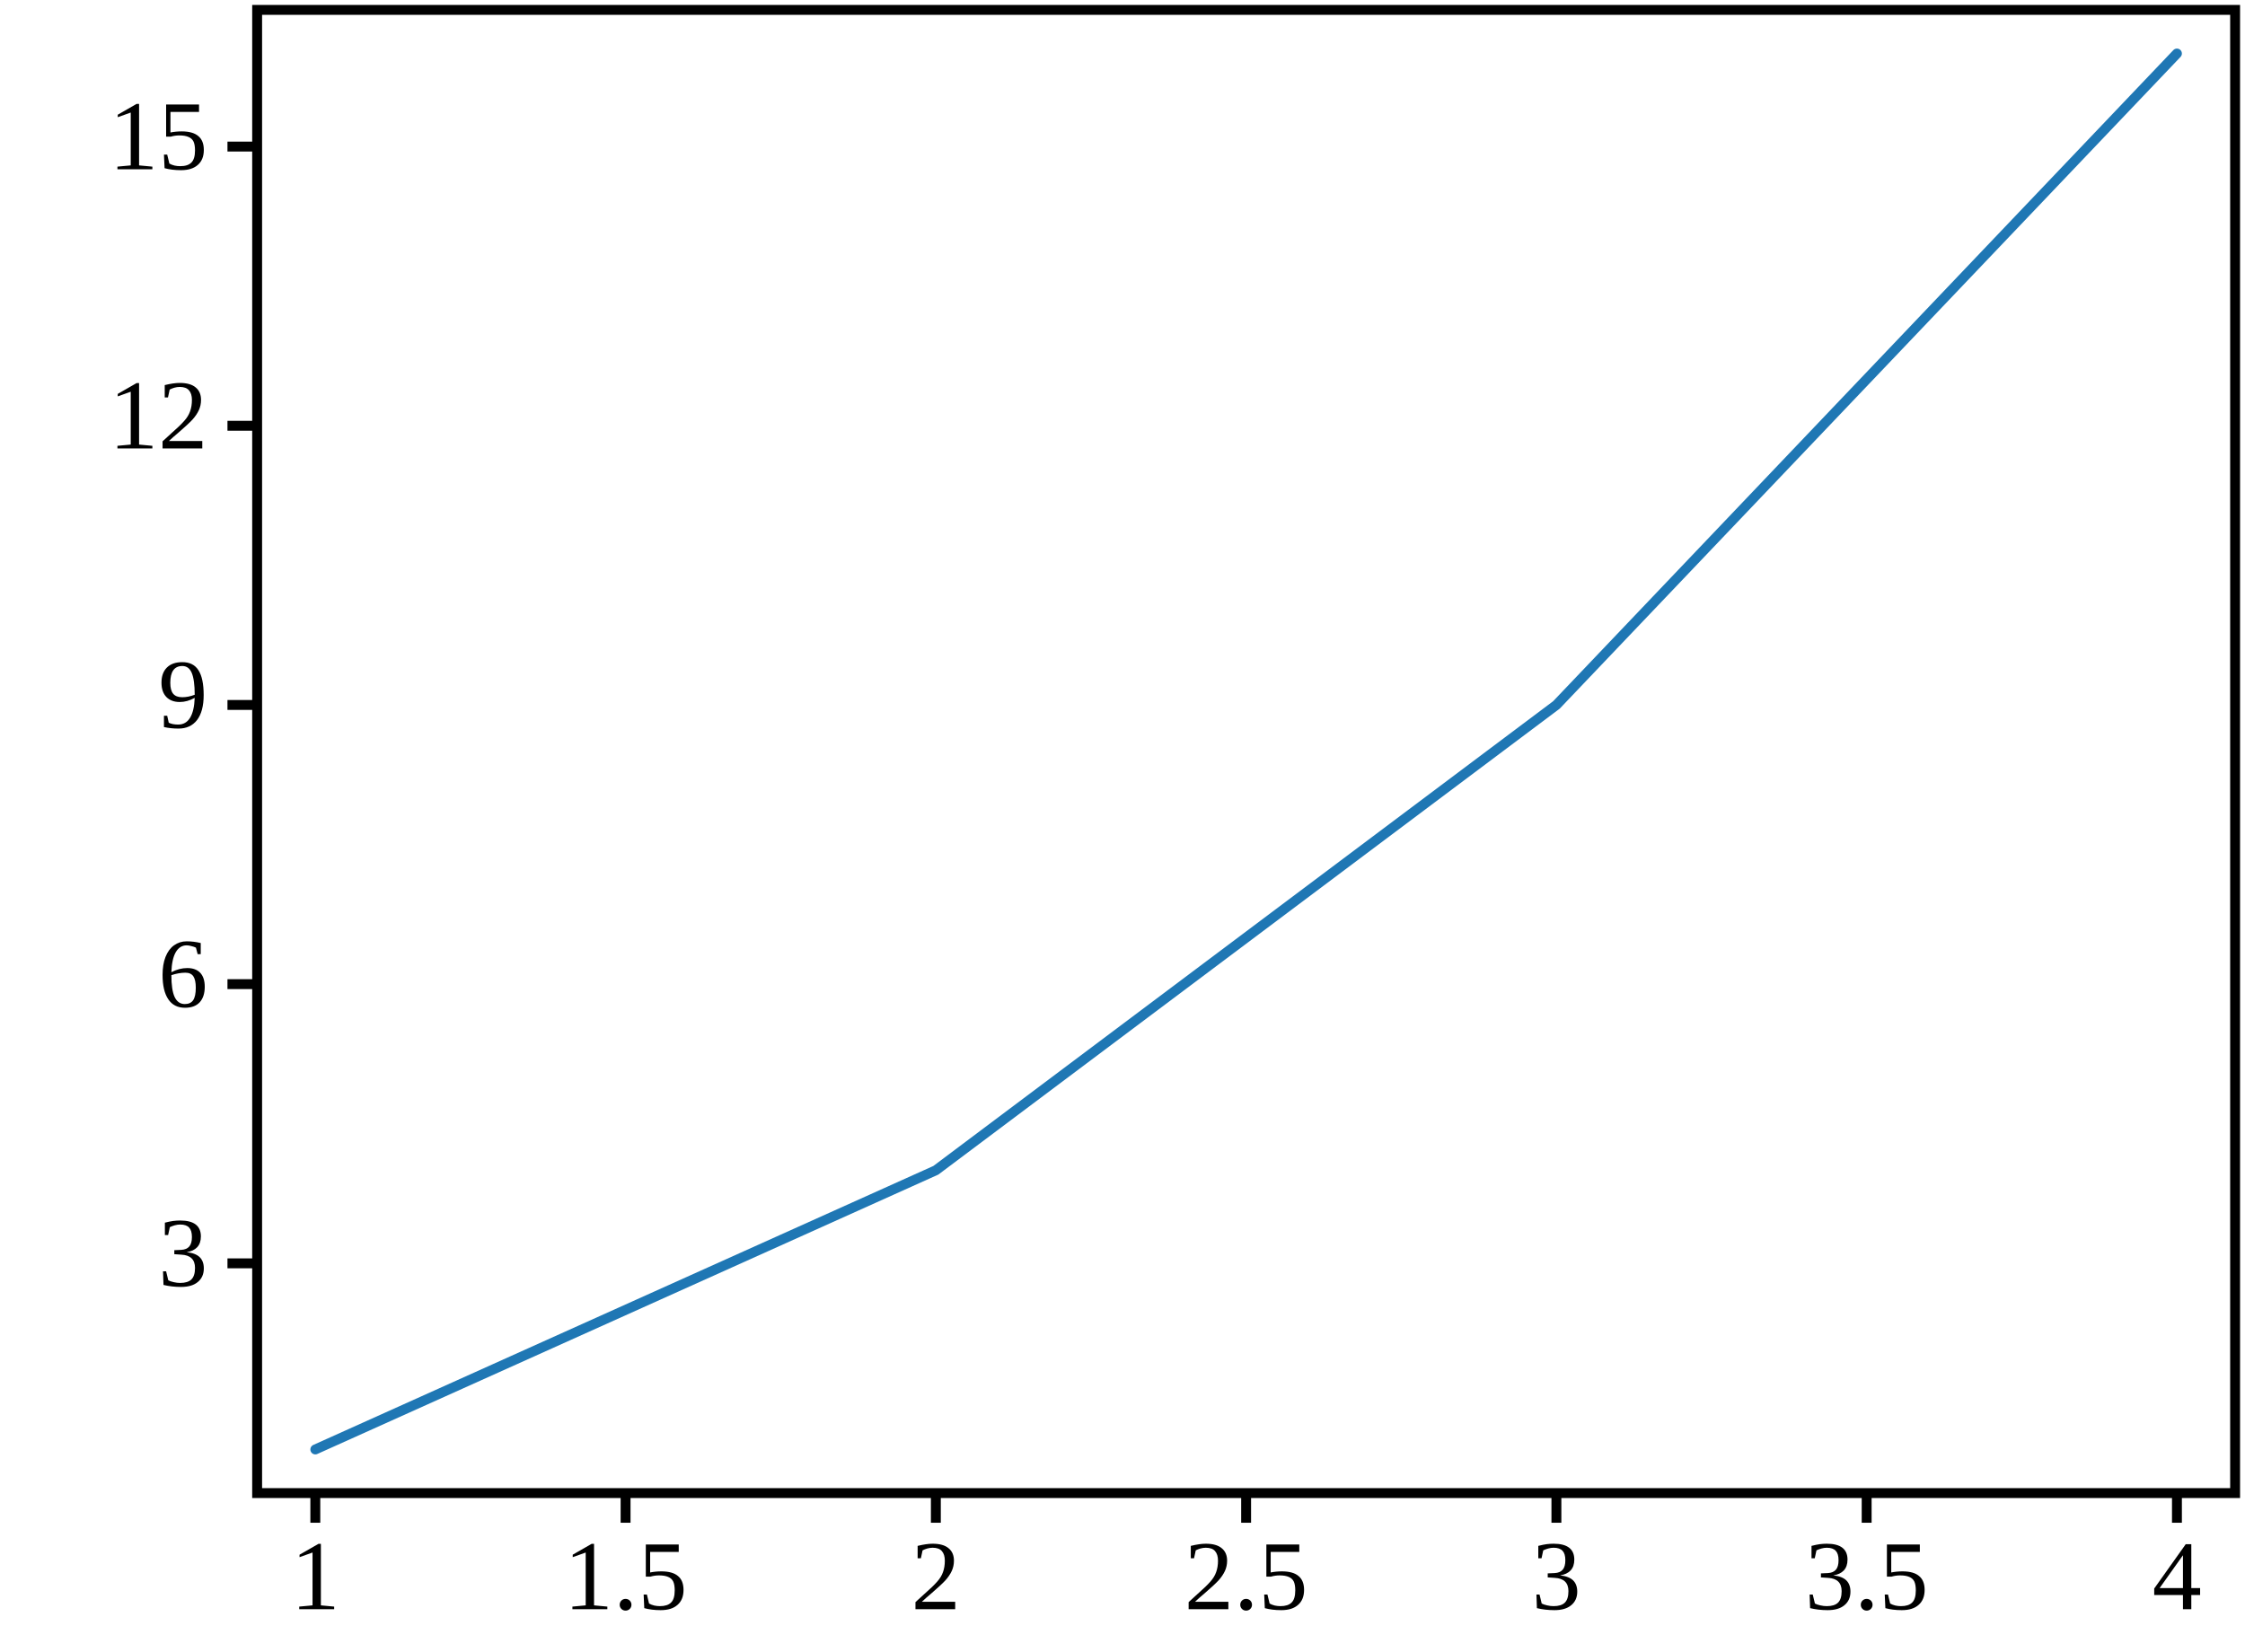
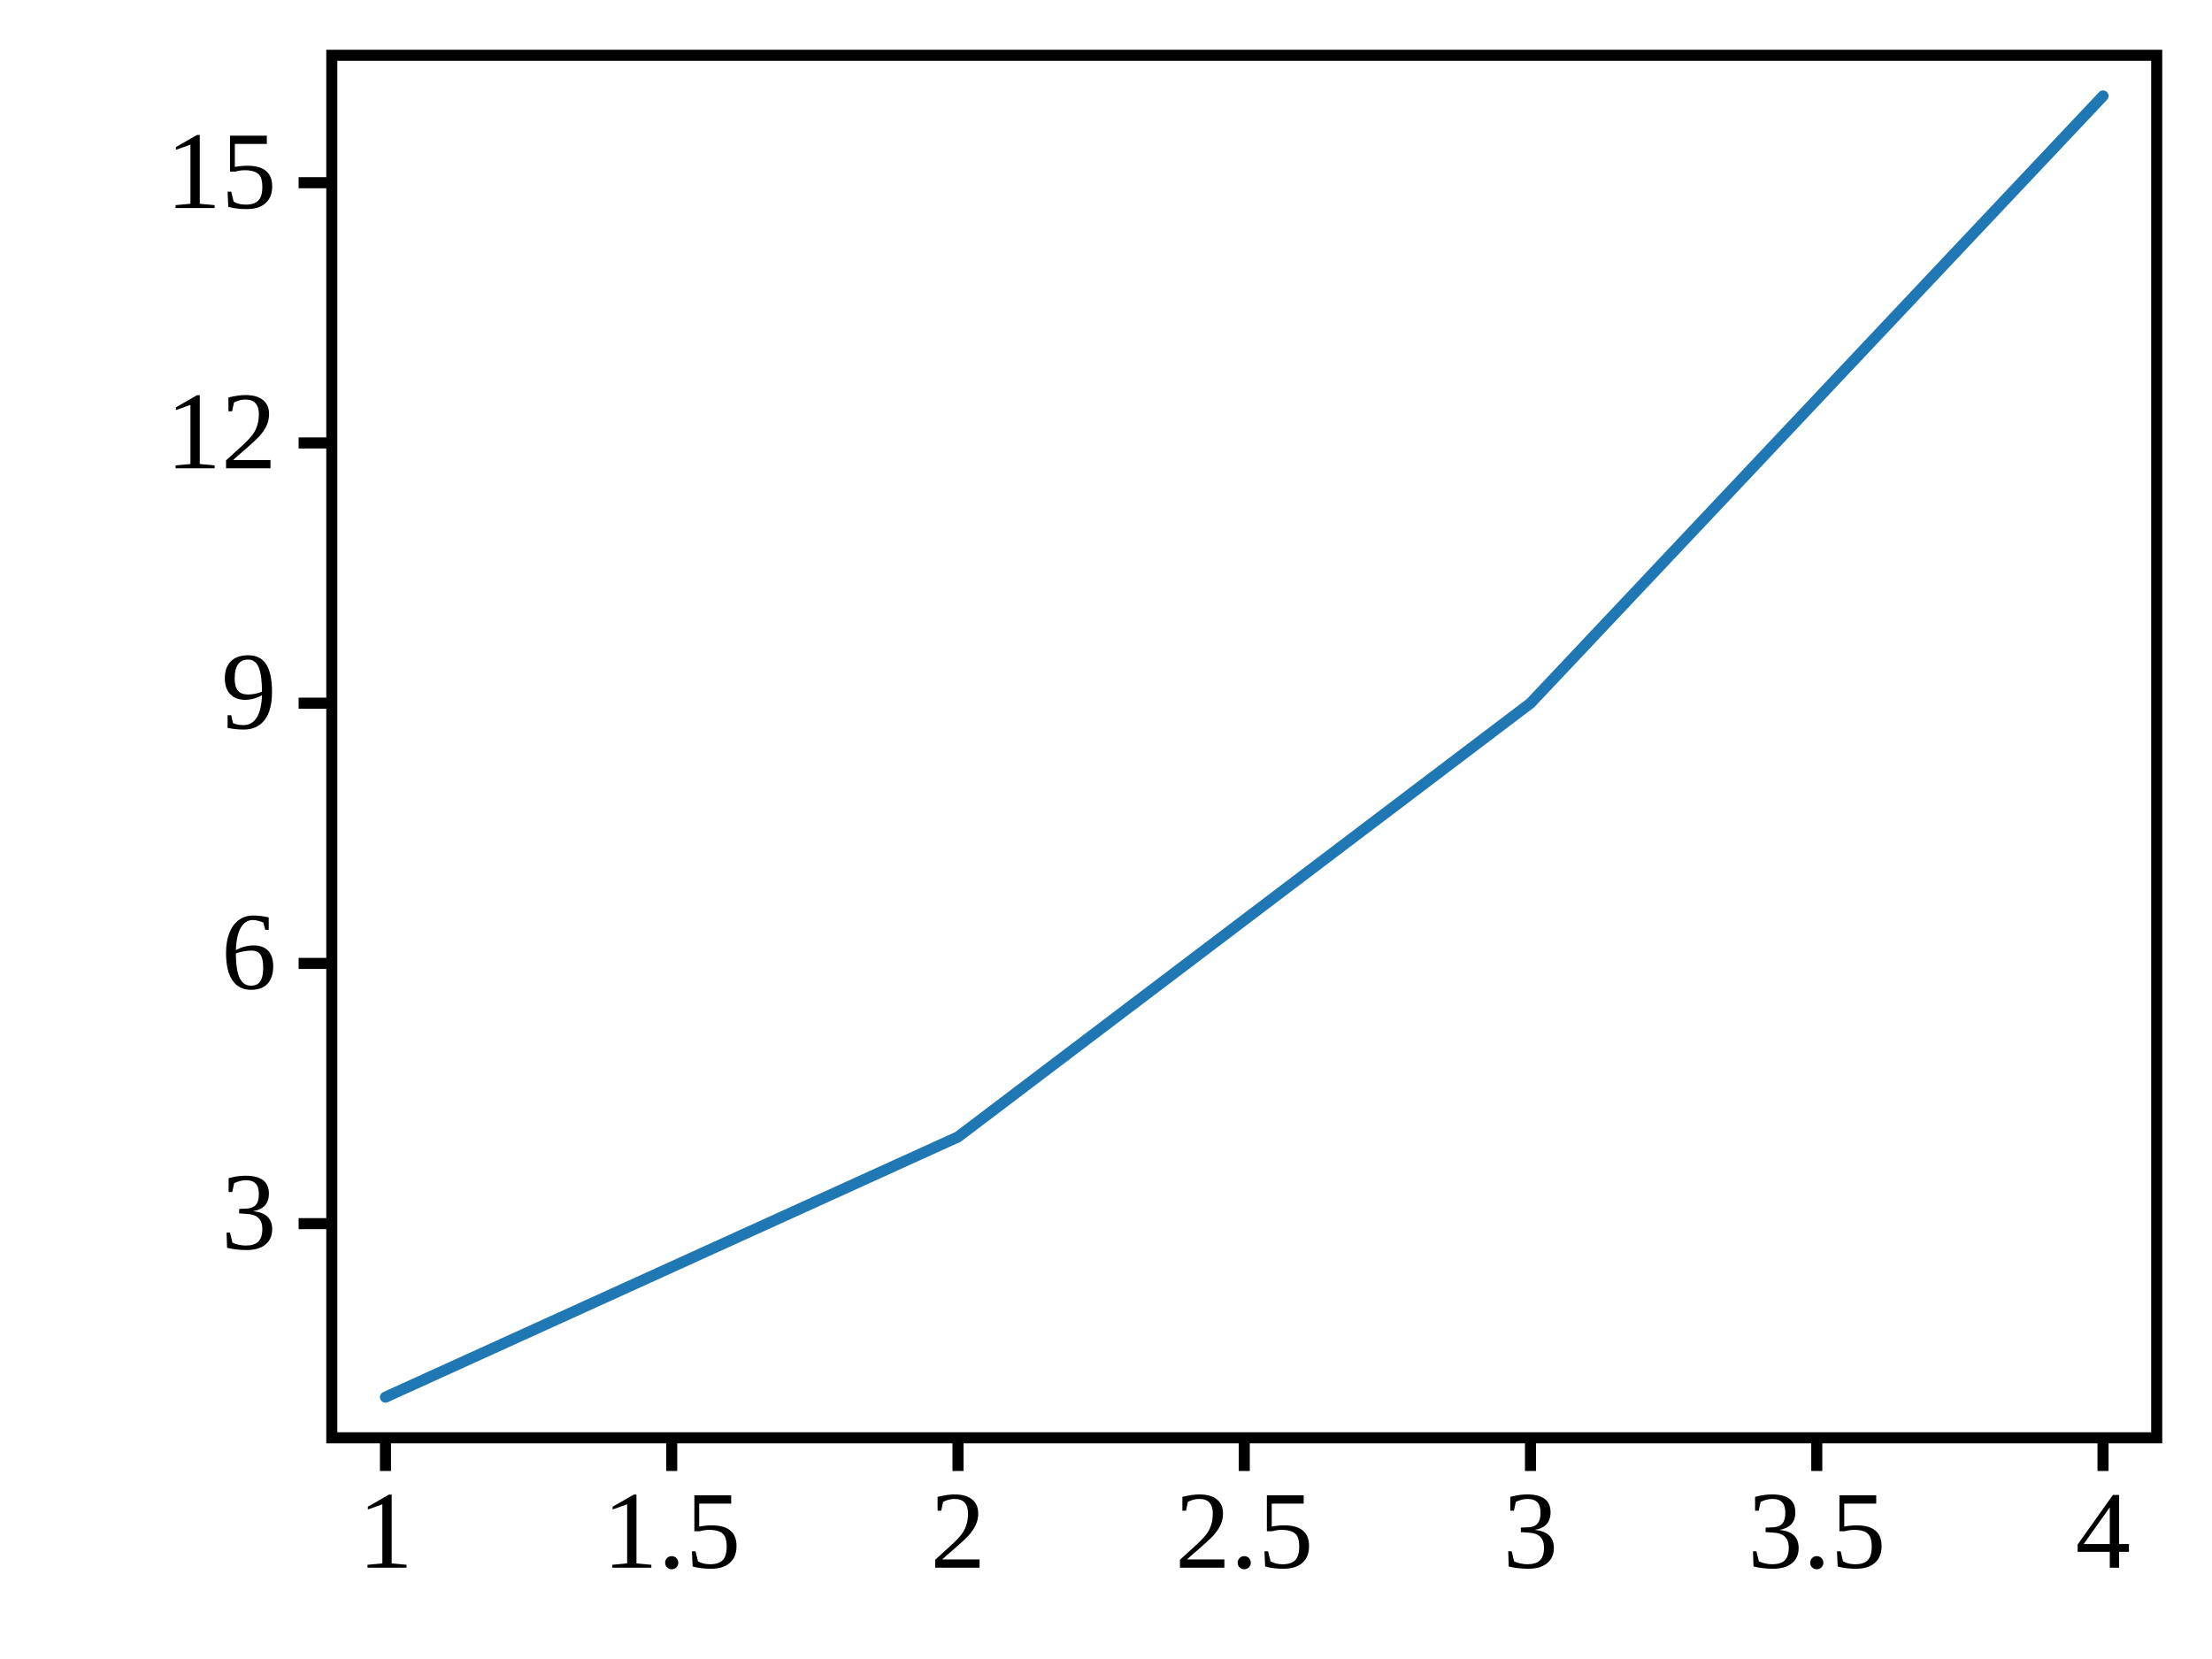
- <svg xmlns="http://www.w3.org/2000/svg" viewBox="-26 -1 227 167" height="100%" width="100%" id="id0000000037">
-   <g id="id0000000038">
-     <g clip-path="url(#id0000000038clipper)" style="pointer-events: all; " vector-effect="non-scaling-stroke" fill="none" class="area" id="id0000000039">
-       <polyline id="id0000000041" points="5.882,145.588 68.627,117.353 131.373,70.294 194.118,4.412 " fill="none" stroke-linecap="round" stroke="#1f77b4" stroke-width="1" />
-     </g>
-     <clipPath id="id0000000038clipper">
-       <polygon points="0,0 0,150 200,150 200,0 " id="id0000000042" class="rectangle" />
-     </clipPath>
-     <polyline points="5.882,150 5.882,153 " fill="none" stroke-width="1" stroke="black" id="id0000000043" class="line" />
-     <text id="id0000000044" transform="matrix(1 0 0 1 0 0)" x="5.882" y="155" dominant-baseline="hanging" text-anchor="middle" font-size="10px">
+ <svg xmlns="http://www.w3.org/2000/svg" viewBox="0 0 200 150" height="100%" width="100%" id="id0000000038">
+   <g id="id0000000039">
+     <g id="id0000000040">
+       <g clip-path="url(#id0000000040clipper)" style="pointer-events: all; " vector-effect="non-scaling-stroke" fill="none" class="area" id="id0000000041">
+         <polyline id="id0000000043" points="34.853,126.324 86.618,102.794 138.382,63.578 190.147,8.676 " fill="none" stroke-linecap="round" stroke="#1f77b4" stroke-width="1" />
+       </g>
+       <clipPath id="id0000000040clipper">
+         <polygon points="30,5 30,130 195,130 195,5 " id="id0000000044" class="rectangle" />
+       </clipPath>
+       <polyline points="34.853,130 34.853,133 " fill="none" stroke-width="1" stroke="black" id="id0000000045" class="line" />
+       <text id="id0000000046" transform="matrix(1 0 0 1 30 5)" x="4.853" y="130" dominant-baseline="hanging" text-anchor="middle" font-size="10px">
1
</text>
-     <polyline points="37.255,150 37.255,153 " fill="none" stroke-width="1" stroke="black" id="id0000000045" class="line" />
-     <text id="id0000000046" transform="matrix(1 0 0 1 0 0)" x="37.255" y="155" dominant-baseline="hanging" text-anchor="middle" font-size="10px">
+       <polyline points="60.735,130 60.735,133 " fill="none" stroke-width="1" stroke="black" id="id0000000047" class="line" />
+       <text id="id0000000048" transform="matrix(1 0 0 1 30 5)" x="30.735" y="130" dominant-baseline="hanging" text-anchor="middle" font-size="10px">
1.5
</text>
-     <polyline points="68.627,150 68.627,153 " fill="none" stroke-width="1" stroke="black" id="id0000000047" class="line" />
-     <text id="id0000000048" transform="matrix(1 0 0 1 0 0)" x="68.627" y="155" dominant-baseline="hanging" text-anchor="middle" font-size="10px">
+       <polyline points="86.618,130 86.618,133 " fill="none" stroke-width="1" stroke="black" id="id0000000049" class="line" />
+       <text id="id0000000050" transform="matrix(1 0 0 1 30 5)" x="56.618" y="130" dominant-baseline="hanging" text-anchor="middle" font-size="10px">
2
</text>
-     <polyline points="100,150 100,153 " fill="none" stroke-width="1" stroke="black" id="id0000000049" class="line" />
-     <text id="id0000000050" transform="matrix(1 0 0 1 0 0)" x="100" y="155" dominant-baseline="hanging" text-anchor="middle" font-size="10px">
+       <polyline points="112.5,130 112.5,133 " fill="none" stroke-width="1" stroke="black" id="id0000000051" class="line" />
+       <text id="id0000000052" transform="matrix(1 0 0 1 30 5)" x="82.5" y="130" dominant-baseline="hanging" text-anchor="middle" font-size="10px">
2.5
</text>
-     <polyline points="131.373,150 131.373,153 " fill="none" stroke-width="1" stroke="black" id="id0000000051" class="line" />
-     <text id="id0000000052" transform="matrix(1 0 0 1 0 0)" x="131.373" y="155" dominant-baseline="hanging" text-anchor="middle" font-size="10px">
+       <polyline points="138.382,130 138.382,133 " fill="none" stroke-width="1" stroke="black" id="id0000000053" class="line" />
+       <text id="id0000000054" transform="matrix(1 0 0 1 30 5)" x="108.382" y="130" dominant-baseline="hanging" text-anchor="middle" font-size="10px">
3
</text>
-     <polyline points="162.745,150 162.745,153 " fill="none" stroke-width="1" stroke="black" id="id0000000053" class="line" />
-     <text id="id0000000054" transform="matrix(1 0 0 1 0 0)" x="162.745" y="155" dominant-baseline="hanging" text-anchor="middle" font-size="10px">
+       <polyline points="164.265,130 164.265,133 " fill="none" stroke-width="1" stroke="black" id="id0000000055" class="line" />
+       <text id="id0000000056" transform="matrix(1 0 0 1 30 5)" x="134.265" y="130" dominant-baseline="hanging" text-anchor="middle" font-size="10px">
3.5
</text>
-     <polyline points="194.118,150 194.118,153 " fill="none" stroke-width="1" stroke="black" id="id0000000055" class="line" />
-     <text id="id0000000056" transform="matrix(1 0 0 1 0 0)" x="194.118" y="155" dominant-baseline="hanging" text-anchor="middle" font-size="10px">
+       <polyline points="190.147,130 190.147,133 " fill="none" stroke-width="1" stroke="black" id="id0000000057" class="line" />
+       <text id="id0000000058" transform="matrix(1 0 0 1 30 5)" x="160.147" y="130" dominant-baseline="hanging" text-anchor="middle" font-size="10px">
4
</text>
-     <polyline points="-3,126.765 0,126.765 " fill="none" stroke-width="1" stroke="black" id="id0000000057" class="line" />
-     <text id="id0000000058" transform="matrix(1 0 0 1 0 0)" x="-5" y="126.765" dominant-baseline="middle" text-anchor="end" font-size="10px">
+       <polyline points="27,110.637 30,110.637 " fill="none" stroke-width="1" stroke="black" id="id0000000059" class="line" />
+       <text id="id0000000060" transform="matrix(1 0 0 1 30 5)" x="-5" y="105.637" dominant-baseline="middle" text-anchor="end" font-size="10px">
3
</text>
-     <polyline points="-3,98.529 0,98.529 " fill="none" stroke-width="1" stroke="black" id="id0000000059" class="line" />
-     <text id="id0000000060" transform="matrix(1 0 0 1 0 0)" x="-5" y="98.529" dominant-baseline="middle" text-anchor="end" font-size="10px">
+       <polyline points="27,87.108 30,87.108 " fill="none" stroke-width="1" stroke="black" id="id0000000061" class="line" />
+       <text id="id0000000062" transform="matrix(1 0 0 1 30 5)" x="-5" y="82.108" dominant-baseline="middle" text-anchor="end" font-size="10px">
6
</text>
-     <polyline points="-3,70.294 0,70.294 " fill="none" stroke-width="1" stroke="black" id="id0000000061" class="line" />
-     <text id="id0000000062" transform="matrix(1 0 0 1 0 0)" x="-5" y="70.294" dominant-baseline="middle" text-anchor="end" font-size="10px">
+       <polyline points="27,63.578 30,63.578 " fill="none" stroke-width="1" stroke="black" id="id0000000063" class="line" />
+       <text id="id0000000064" transform="matrix(1 0 0 1 30 5)" x="-5" y="58.578" dominant-baseline="middle" text-anchor="end" font-size="10px">
9
</text>
-     <polyline points="-3,42.059 0,42.059 " fill="none" stroke-width="1" stroke="black" id="id0000000063" class="line" />
-     <text id="id0000000064" transform="matrix(1 0 0 1 0 0)" x="-5" y="42.059" dominant-baseline="middle" text-anchor="end" font-size="10px">
+       <polyline points="27,40.049 30,40.049 " fill="none" stroke-width="1" stroke="black" id="id0000000065" class="line" />
+       <text id="id0000000066" transform="matrix(1 0 0 1 30 5)" x="-5" y="35.049" dominant-baseline="middle" text-anchor="end" font-size="10px">
12
</text>
-     <polyline points="-3,13.823 0,13.823 " fill="none" stroke-width="1" stroke="black" id="id0000000065" class="line" />
-     <text id="id0000000066" transform="matrix(1 0 0 1 0 0)" x="-5" y="13.824" dominant-baseline="middle" text-anchor="end" font-size="10px">
+       <polyline points="27,16.52 30,16.52 " fill="none" stroke-width="1" stroke="black" id="id0000000067" class="line" />
+       <text id="id0000000068" transform="matrix(1 0 0 1 30 5)" x="-5" y="11.52" dominant-baseline="middle" text-anchor="end" font-size="10px">
15
</text>
-     <polygon points="0,0 0,150 200,150 200,0 " stroke="black" stroke-width="1" fill="none" id="id0000000067" pointer-events="none" class="border" />
+       <polygon points="30,5 30,130 195,130 195,5 " stroke="black" stroke-width="1" fill="none" id="id0000000069" pointer-events="none" class="border" />
+     </g>
  </g>
</svg>
